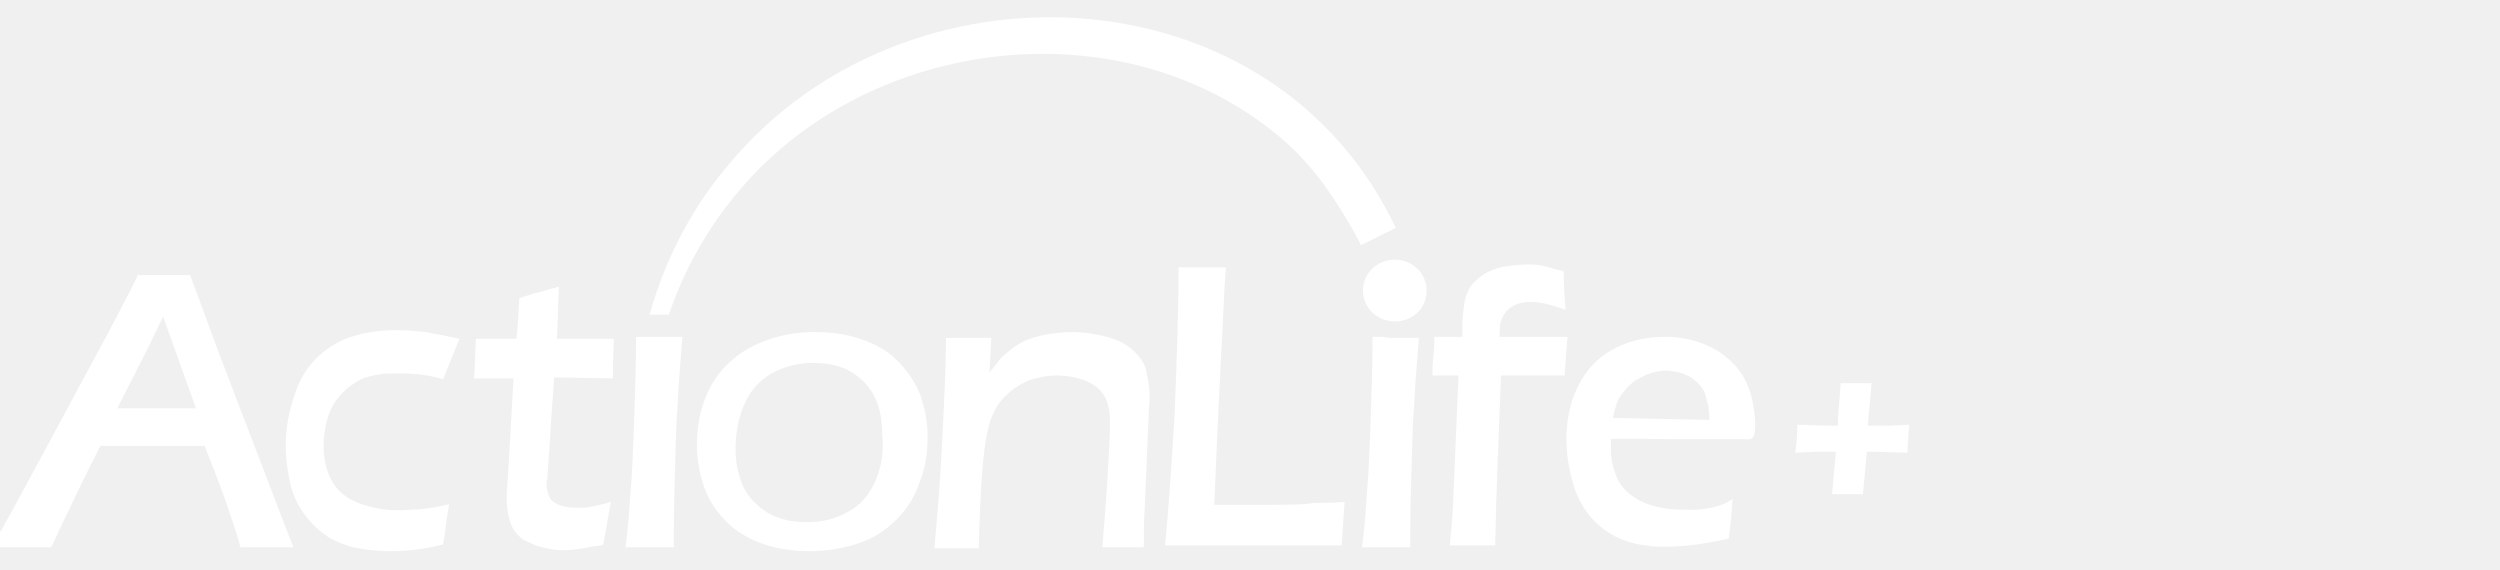
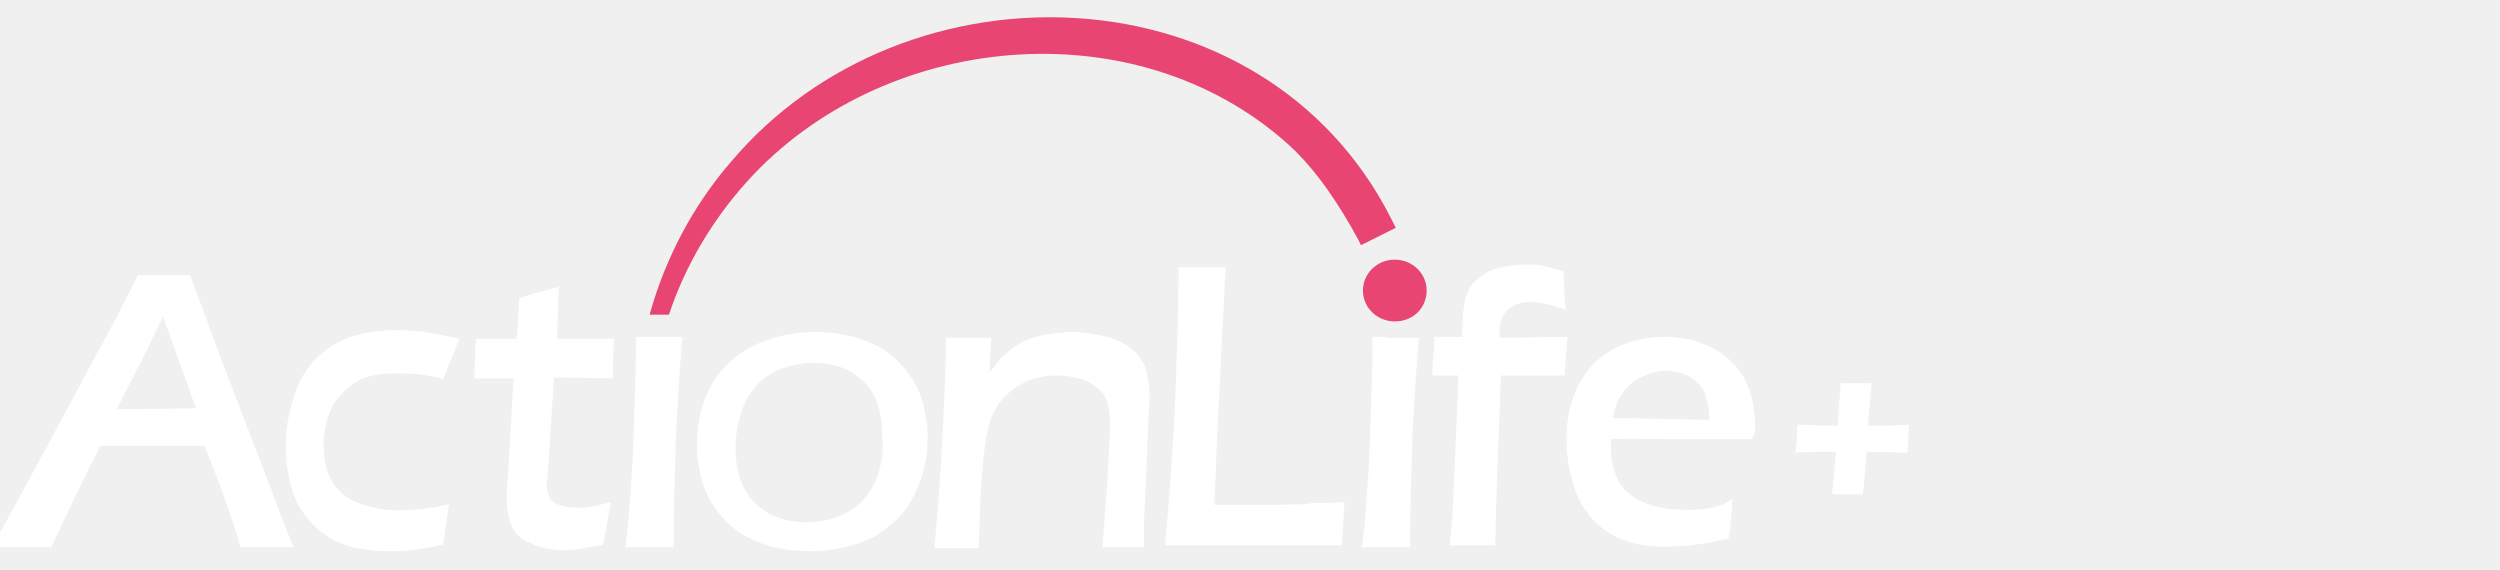
<svg xmlns="http://www.w3.org/2000/svg" version="1.1" id="圖層_1" x="0px" y="0px" viewBox="0 0 259 59" style="enable-background:new 0 0 259 59;" xml:space="preserve">
  <style type="text/css">
	.st0{fill:#FFFFFF;}
+ 	.st1{fill:#E84572;}
</style>
-   <g>
-     <path class="st0" d="M129.5,52.3l-3.7,0c0.1-2.3,0.2-4.7,0.3-7.1l0.4-8.3c0.2-3.2,0.3-6.7,0.5-9.2c-1.4,0-2.5,0-3.2,0   c-1,0-0.2,0-1.7,0c0,4.5-0.2,9.9-0.4,15c-0.3,5.1-0.6,9.7-1,13.8l2,0l6.7,0c2.7,0,5.9,0,9.6,0c0.1-1.6,0.2-3.1,0.3-4.5   c-1.1,0.1-2.1,0.1-3.2,0.1C135.3,52.3,133,52.3,129.5,52.3z" />
-     <path class="st0" d="M22.8,36.9l-3.1-8.4c-1.3,0-1.1,0-2.5,0c-0.8,0-1.1,0-2.9,0c-1.2,2.4-2.6,5.1-4.4,8.4L4.3,47.3   c-2,3.7-3.7,6.9-5.2,9.4c1.8,0,3,0,3.7,0l2.5,0c1.6-3.4,3.4-7.2,5.1-10.5h10.8c0.5,1.3,1.4,3.5,2.1,5.5c0.7,2.1,1.3,3.7,1.6,5   c1.8,0,1.5,0,2.3,0l3.2,0l-0.9-2.3L22.8,36.9z M12.1,42.4l3.1-6.1l1.7-3.5l3.4,9.5H12.1z" />
-     <path class="st0" d="M35.4,40.8c0.6-0.7,1.4-1.2,2.2-1.6c0.9-0.3,1.8-0.5,2.7-0.5c1.6,0,3.4-0.1,5.6,0.6l1.7-4.2   c-1.3-0.3-2.5-0.5-3.5-0.7c-1-0.1-1.9-0.2-2.9-0.2c-1.7,0-3.2,0.2-4.5,0.6c-1.4,0.4-2.6,1.1-3.7,2.1c-1.1,1-2,2.4-2.5,4.1   c-0.6,1.7-0.9,3.4-0.9,5.2c0,1.4,0.2,2.7,0.5,4c0.3,1.3,0.9,2.4,1.6,3.3c0.7,0.9,1.5,1.6,2.4,2.2c0.9,0.5,1.9,0.9,3,1.1   c1.1,0.2,2.2,0.3,3.3,0.3c2,0,3.5-0.2,5.5-0.7c0.2-1.1,0.3-2,0.4-2.8c0.1-0.5,0.2-1,0.2-1.4c0,0.1-1.7,0.4-1.8,0.4   c-0.6,0.1-1.3,0.2-2,0.2c-1.3,0.1-2.6,0.1-3.9-0.2c-0.9-0.2-1.9-0.5-2.7-1c-2.8-1.7-3-5.6-2.1-8.5C34.3,42.3,34.7,41.5,35.4,40.8z" />
-     <path class="st0" d="M57.9,29.7c-1.5,0.4-2,0.6-2.6,0.7l-1.5,0.5c-0.1,2-0.2,3.4-0.3,4.2h-4.2c-0.1,1.9-0.1,3.3-0.2,4.1h4.1   l-0.5,8.9c-0.1,1.7-0.2,2.7-0.2,3c0,0.3,0,0.6,0,0.7c0,0.7,0.1,1.4,0.3,2.1c0.1,0.4,0.3,0.8,0.5,1.1c0.3,0.4,0.6,0.7,0.9,0.9   c0.4,0.2,0.9,0.4,1.3,0.6c0.9,0.3,1.9,0.5,2.9,0.5c0.7,0,1.4-0.1,2.1-0.2c0.3-0.1,0.7-0.1,1-0.2c0.1,0,1-0.1,1-0.2   c0.4-2.1,0.6-3.6,0.8-4.4c-1,0.3-1.7,0.4-2.1,0.5c-0.4,0.1-0.8,0.1-1.1,0.1c-0.6,0-1.3,0-1.9-0.2c-0.4-0.1-0.7-0.3-1-0.5   c-0.3-0.3-0.4-0.7-0.5-1.1c-0.1-0.4-0.1-0.8,0-1.2c0.1-1.5,0.2-3,0.3-4.4c0.1-2.1,0.3-4.1,0.4-6.1l6.1,0.1c0-0.8,0-2.2,0.1-4.1   h-5.9C57.8,33.4,57.8,31.6,57.9,29.7z" />
-     <path class="st0" d="M65.9,34.9c0,2.7-0.1,5.5-0.2,8.5c-0.1,3-0.2,5.6-0.4,7.9c-0.1,1.4-0.2,3.2-0.5,5.4c1.5,0,2.6,0,3.4,0   c0.8,0,0.3,0,1.6,0c0-1.7,0-4,0.1-6.9c0.1-2.9,0.1-5.5,0.3-7.8c0.1-2.3,0.3-4.6,0.5-7.1c-1.4,0-1,0-1.6,0   C68.4,34.9,67.3,34.9,65.9,34.9z" />
-     <path class="st0" d="M92.9,37.3c-1-1-2.3-1.7-3.8-2.2s-3.1-0.7-4.7-0.7c-1.8,0-3.5,0.3-5.1,0.9c-1.7,0.6-3,1.5-4.1,2.6   c-1.1,1.1-1.8,2.4-2.3,3.8c-0.5,1.4-0.7,2.9-0.7,4.5c0,1.5,0.3,3,0.8,4.4c0.5,1.4,1.4,2.6,2.4,3.6c1.1,1,2.3,1.7,3.8,2.2   c1.5,0.5,3.1,0.7,4.7,0.7c1.8,0,3.5-0.3,5-0.8c1.6-0.5,2.9-1.4,4-2.5c1.1-1.1,1.9-2.4,2.4-3.9c0.6-1.5,0.8-3.1,0.8-4.7   c0-1.5-0.3-3-0.8-4.4C94.7,39.4,93.9,38.3,92.9,37.3z M90.7,49.8c-0.6,1.4-1.5,2.5-2.8,3.2c-1.2,0.7-2.6,1.1-4.3,1.1   c-1.6,0-2.9-0.3-4.1-1c-1.1-0.7-2-1.6-2.5-2.7c-0.5-1.1-0.8-2.4-0.8-3.9c0-1.6,0.3-3.2,0.9-4.6c0.6-1.4,1.6-2.5,2.8-3.2   c1.3-0.7,2.7-1.1,4.3-1.1c1.6,0,3,0.3,4.1,1c1.1,0.7,1.9,1.6,2.4,2.7c0.5,1.1,0.7,2.4,0.7,3.8C91.6,46.8,91.3,48.4,90.7,49.8z" />
-     <path class="st0" d="M142.2,34.9c0,2.7-0.1,5.5-0.2,8.5c-0.1,3-0.2,5.6-0.4,7.9c-0.1,1.4-0.2,3.2-0.5,5.4c1.5,0,1.1,0,1.9,0   c0.8,0,1.8,0,3.1,0c0-1.7,0-4,0.1-6.9c0.1-2.9,0.1-5.5,0.3-7.7c0.1-2.3,0.3-4.6,0.5-7.1c-1.4,0-2.5,0-3.1,0   C143.1,34.9,143.6,34.9,142.2,34.9z" />
-     <path class="st0" d="M155.4,35c-0.1,0,0-1.2,0-1.3c0.1-0.6,0.4-1.2,0.8-1.6c1.6-1.5,4.3-0.6,6,0c-0.1-1.1-0.2-2.4-0.2-4   c-1.8-0.4-2-0.7-3.7-0.7c-0.8,0-1.6,0.1-2.3,0.2c-0.8,0.1-1.5,0.4-2.1,0.7c-0.6,0.4-1.1,0.8-1.5,1.3c-0.3,0.5-0.6,1.1-0.7,1.9   c-0.1,0.8-0.2,1.1-0.2,2.6l0,0.8h-2.9c0,0.4,0,1.1-0.1,2c-0.1,0.9-0.1,1.6-0.1,2h2.7l-0.6,14.2l-0.3,3.4c1.3,0,2.3,0,3.1,0   c0.8,0,0.3,0,1.6,0c0.1-5.7,0.4-12.1,0.6-17.6h6.6c0.1-1.7,0.2-3.1,0.3-4H155.4z" />
-     <path class="st0" d="M195.7,44.1l-2.2,0l0.4-4.4c-0.5,0-1.2,0-2.1,0c-0.9,0-0.6,0-1.1,0c-0.2,2.8-0.3,3.4-0.3,4.4   c-2.3,0-0.5,0-4.2-0.1c0,1.5-0.1,1.8-0.2,2.9l2-0.1h2.2l-0.4,4.4c0.5,0,0.2,0,1.1,0c0.8,0,1.5,0,2.1,0c0.3-3,0.3-3.3,0.4-4.4   c2.1,0,0.2,0,4.2,0.1c0.1-1.6,0.1-1.9,0.2-2.9L195.7,44.1z" />
-     <path class="st0" d="M117.5,36.4c-0.7-0.7-1.7-1.2-2.8-1.5c-1.2-0.3-2.4-0.5-3.7-0.5c-0.8,0-1.6,0.1-2.3,0.2   c-0.7,0.1-1.4,0.3-2,0.5c-0.6,0.2-1.1,0.5-1.7,0.9c-0.5,0.4-0.9,0.7-1.3,1.1c-0.3,0.4-0.7,0.9-1.2,1.5l0.2-3.6c-1,0-2,0-3,0   c-0.8,0-0.3,0-1.7,0c0,3.2-0.2,6.8-0.4,10.9c-0.2,4-0.5,7.7-0.8,10.9c1.3,0,0.9,0,1.8,0c0.8,0,1.8,0,2.8,0c0.1-3.5,0.2-6.3,0.4-8.4   c0.2-2.4,0.5-4,0.9-5.1c0.4-1,0.9-1.8,1.6-2.4c0.6-0.6,1.4-1.1,2.3-1.5c0.9-0.3,1.8-0.5,2.9-0.5c1,0,2,0.2,2.9,0.5   c0.9,0.4,1.6,0.9,2,1.6c0.4,0.7,0.6,1.6,0.6,2.8c0,1-0.1,3.1-0.3,6.3c-0.2,3.1-0.4,5.3-0.5,6.6c0.5,0,0.9,0,1.4,0   c0.8,0,1.8,0,2.9,0c0-1.5,0-2.9,0.1-4.2l0.4-9.4c0-0.8,0.1-1.5,0.1-1.8c0-0.9-0.1-1.8-0.3-2.6C118.7,37.8,118.2,37.1,117.5,36.4z" />
-     <path class="st0" d="M179.4,37.5c-1.7-1.7-4.1-2.5-6.5-2.6c-3.4-0.1-6.8,1.1-8.7,3.9c-2.3,3.3-2.3,7.8-1.2,11.4   c1,3.4,3.7,5.9,7.5,6.3c0,0,0.1,0,0.6,0.1c1.8,0.1,3.6,0,5.4-0.3c0.7-0.1,1.6-0.3,2.6-0.5c0.2-1.4,0.3-2.7,0.4-4.1   c-1.5,1-3.4,1.2-5.2,1.1c-1.3,0-2.7-0.2-3.9-0.7c-1.4-0.6-2.5-1.5-3-2.9c-0.3-0.8-0.5-1.6-0.5-2.5c0-0.3,0-0.7,0-1.2   c0-0.1,6.5,0,6.9,0c2.3,0,4.7,0,7,0c0.3,0,0.6,0.1,0.8-0.2c0.4-0.5,0.2-2.3,0.1-2.9C181.5,40.7,180.8,38.8,179.4,37.5z M167.1,43.3   c0.1-0.6,0.3-1.2,0.4-1.5c0.1-0.4,0.4-0.8,0.7-1.2c0.3-0.4,0.7-0.8,1.1-1.1c0.5-0.3,1-0.6,1.6-0.8c0.6-0.2,1.1-0.3,1.7-0.3   c0.5,0,1,0.1,1.4,0.2c0.4,0.1,0.8,0.3,1.2,0.5c0.3,0.2,0.6,0.5,0.9,0.8c0.3,0.3,0.5,0.7,0.6,1.1c0.1,0.4,0.2,0.8,0.3,1.1   c0,0.3,0.1,0.8,0.1,1.4L167.1,43.3z" />
-     <path class="st0" d="M144.1,22.6c-13.2-26-50.3-27.3-68.4-5.8c-3.9,4.5-6.8,10-8.4,15.8h2c1.7-5.1,4.5-9.8,8.1-13.8   c14-15.5,40.1-18.1,56-3.9c3,2.7,5.4,6.4,7.3,9.9l0.3,0.6l3.6-1.8C144.6,23.6,144.1,22.6,144.1,22.6z M75.7,18.7L75.7,18.7   C75.6,18.7,75.6,18.7,75.7,18.7C75.7,18.7,75.7,18.7,75.7,18.7C75.7,18.7,75.7,18.7,75.7,18.7z" />
-     <path class="st0" d="M147.8,30.1c0-1.8-1.5-3.2-3.3-3.2c-1.8,0-3.3,1.4-3.3,3.2s1.5,3.2,3.3,3.2C146.4,33.3,147.8,31.9,147.8,30.1z   " />
-   </g>
+   <path class="st0" d="M129.5,52.3h-3.7c0.1-2.3,0.2-4.7,0.3-7.1l0.4-8.3c0.2-3.2,0.3-6.7,0.5-9.2c-1.4,0-2.5,0-3.2,0  c-1,0-0.2,0-1.7,0c0,4.5-0.2,9.9-0.4,15c-0.3,5.1-0.6,9.7-1,13.8h2h6.7c2.7,0,5.9,0,9.6,0c0.1-1.6,0.2-3.1,0.3-4.5  c-1.1,0.1-2.1,0.1-3.2,0.1C135.3,52.3,133,52.3,129.5,52.3z" />
+   <path class="st0" d="M22.8,36.9l-3.1-8.4c-1.3,0-1.1,0-2.5,0c-0.8,0-1.1,0-2.9,0c-1.2,2.4-2.6,5.1-4.4,8.4L4.3,47.3  c-2,3.7-3.7,6.9-5.2,9.4c1.8,0,3,0,3.7,0h2.5c1.6-3.4,3.4-7.2,5.1-10.5h10.8c0.5,1.3,1.4,3.5,2.1,5.5c0.7,2.1,1.3,3.7,1.6,5  c1.8,0,1.5,0,2.3,0h3.2l-0.9-2.3L22.8,36.9z M12.1,42.4l3.1-6.1l1.7-3.5l3.4,9.5L12.1,42.4L12.1,42.4z" />
+   <path class="st0" d="M35.4,40.8c0.6-0.7,1.4-1.2,2.2-1.6c0.9-0.3,1.8-0.5,2.7-0.5c1.6,0,3.4-0.1,5.6,0.6l1.7-4.2  c-1.3-0.3-2.5-0.5-3.5-0.7c-1-0.1-1.9-0.2-2.9-0.2c-1.7,0-3.2,0.2-4.5,0.6c-1.4,0.4-2.6,1.1-3.7,2.1c-1.1,1-2,2.4-2.5,4.1  c-0.6,1.7-0.9,3.4-0.9,5.2c0,1.4,0.2,2.7,0.5,4s0.9,2.4,1.6,3.3c0.7,0.9,1.5,1.6,2.4,2.2c0.9,0.5,1.9,0.9,3,1.1  c1.1,0.2,2.2,0.3,3.3,0.3c2,0,3.5-0.2,5.5-0.7c0.2-1.1,0.3-2,0.4-2.8c0.1-0.5,0.2-1,0.2-1.4c0,0.1-1.7,0.4-1.8,0.4  c-0.6,0.1-1.3,0.2-2,0.2c-1.3,0.1-2.6,0.1-3.9-0.2c-0.9-0.2-1.9-0.5-2.7-1c-2.8-1.7-3-5.6-2.1-8.5C34.3,42.3,34.7,41.5,35.4,40.8z" />
+   <path class="st0" d="M57.9,29.7c-1.5,0.4-2,0.6-2.6,0.7l-1.5,0.5c-0.1,2-0.2,3.4-0.3,4.2h-4.2c-0.1,1.9-0.1,3.3-0.2,4.1h4.1  l-0.5,8.9c-0.1,1.7-0.2,2.7-0.2,3s0,0.6,0,0.7c0,0.7,0.1,1.4,0.3,2.1c0.1,0.4,0.3,0.8,0.5,1.1c0.3,0.4,0.6,0.7,0.9,0.9  c0.4,0.2,0.9,0.4,1.3,0.6c0.9,0.3,1.9,0.5,2.9,0.5c0.7,0,1.4-0.1,2.1-0.2c0.3-0.1,0.7-0.1,1-0.2c0.1,0,1-0.1,1-0.2  c0.4-2.1,0.6-3.6,0.8-4.4c-1,0.3-1.7,0.4-2.1,0.5c-0.4,0.1-0.8,0.1-1.1,0.1c-0.6,0-1.3,0-1.9-0.2c-0.4-0.1-0.7-0.3-1-0.5  c-0.3-0.3-0.4-0.7-0.5-1.1c-0.1-0.4-0.1-0.8,0-1.2c0.1-1.5,0.2-3,0.3-4.4c0.1-2.1,0.3-4.1,0.4-6.1l6.1,0.1c0-0.8,0-2.2,0.1-4.1h-5.9  C57.8,33.4,57.8,31.6,57.9,29.7z" />
+   <path class="st0" d="M65.9,34.9c0,2.7-0.1,5.5-0.2,8.5s-0.2,5.6-0.4,7.9c-0.1,1.4-0.2,3.2-0.5,5.4c1.5,0,2.6,0,3.4,0s0.3,0,1.6,0  c0-1.7,0-4,0.1-6.9s0.1-5.5,0.3-7.8c0.1-2.3,0.3-4.6,0.5-7.1c-1.4,0-1,0-1.6,0C68.4,34.9,67.3,34.9,65.9,34.9z" />
+   <path class="st0" d="M92.9,37.3c-1-1-2.3-1.7-3.8-2.2s-3.1-0.7-4.7-0.7c-1.8,0-3.5,0.3-5.1,0.9c-1.7,0.6-3,1.5-4.1,2.6  s-1.8,2.4-2.3,3.8c-0.5,1.4-0.7,2.9-0.7,4.5c0,1.5,0.3,3,0.8,4.4s1.4,2.6,2.4,3.6c1.1,1,2.3,1.7,3.8,2.2s3.1,0.7,4.7,0.7  c1.8,0,3.5-0.3,5-0.8c1.6-0.5,2.9-1.4,4-2.5s1.9-2.4,2.4-3.9c0.6-1.5,0.8-3.1,0.8-4.7c0-1.5-0.3-3-0.8-4.4  C94.7,39.4,93.9,38.3,92.9,37.3z M90.7,49.8c-0.6,1.4-1.5,2.5-2.8,3.2c-1.2,0.7-2.6,1.1-4.3,1.1c-1.6,0-2.9-0.3-4.1-1  c-1.1-0.7-2-1.6-2.5-2.7c-0.5-1.1-0.8-2.4-0.8-3.9c0-1.6,0.3-3.2,0.9-4.6c0.6-1.4,1.6-2.5,2.8-3.2c1.3-0.7,2.7-1.1,4.3-1.1  c1.6,0,3,0.3,4.1,1s1.9,1.6,2.4,2.7c0.5,1.1,0.7,2.4,0.7,3.8C91.6,46.8,91.3,48.4,90.7,49.8z" />
+   <path class="st0" d="M142.2,34.9c0,2.7-0.1,5.5-0.2,8.5c-0.1,3-0.2,5.6-0.4,7.9c-0.1,1.4-0.2,3.2-0.5,5.4c1.5,0,1.1,0,1.9,0  c0.8,0,1.8,0,3.1,0c0-1.7,0-4,0.1-6.9s0.1-5.5,0.3-7.7c0.1-2.3,0.3-4.6,0.5-7.1c-1.4,0-2.5,0-3.1,0  C143.1,34.9,143.6,34.9,142.2,34.9z" />
+   <path class="st0" d="M155.4,35c-0.1,0,0-1.2,0-1.3c0.1-0.6,0.4-1.2,0.8-1.6c1.6-1.5,4.3-0.6,6,0c-0.1-1.1-0.2-2.4-0.2-4  c-1.8-0.4-2-0.7-3.7-0.7c-0.8,0-1.6,0.1-2.3,0.2c-0.8,0.1-1.5,0.4-2.1,0.7c-0.6,0.4-1.1,0.8-1.5,1.3c-0.3,0.5-0.6,1.1-0.7,1.9  c-0.1,0.8-0.2,1.1-0.2,2.6v0.8h-2.9c0,0.4,0,1.1-0.1,2s-0.1,1.6-0.1,2h2.7l-0.6,14.2l-0.3,3.4c1.3,0,2.3,0,3.1,0s0.3,0,1.6,0  c0.1-5.7,0.4-12.1,0.6-17.6h6.6c0.1-1.7,0.2-3.1,0.3-4L155.4,35L155.4,35z" />
+   <path class="st0" d="M195.7,44.1h-2.2l0.4-4.4c-0.5,0-1.2,0-2.1,0c-0.9,0-0.6,0-1.1,0c-0.2,2.8-0.3,3.4-0.3,4.4  c-2.3,0-0.5,0-4.2-0.1c0,1.5-0.1,1.8-0.2,2.9l2-0.1h2.2l-0.4,4.4c0.5,0,0.2,0,1.1,0c0.8,0,1.5,0,2.1,0c0.3-3,0.3-3.3,0.4-4.4  c2.1,0,0.2,0,4.2,0.1c0.1-1.6,0.1-1.9,0.2-2.9L195.7,44.1z" />
+   <path class="st0" d="M117.5,36.4c-0.7-0.7-1.7-1.2-2.8-1.5c-1.2-0.3-2.4-0.5-3.7-0.5c-0.8,0-1.6,0.1-2.3,0.2c-0.7,0.1-1.4,0.3-2,0.5  s-1.1,0.5-1.7,0.9c-0.5,0.4-0.9,0.7-1.3,1.1c-0.3,0.4-0.7,0.9-1.2,1.5l0.2-3.6c-1,0-2,0-3,0c-0.8,0-0.3,0-1.7,0  c0,3.2-0.2,6.8-0.4,10.9c-0.2,4-0.5,7.7-0.8,10.9c1.3,0,0.9,0,1.8,0c0.8,0,1.8,0,2.8,0c0.1-3.5,0.2-6.3,0.4-8.4  c0.2-2.4,0.5-4,0.9-5.1c0.4-1,0.9-1.8,1.6-2.4c0.6-0.6,1.4-1.1,2.3-1.5c0.9-0.3,1.8-0.5,2.9-0.5c1,0,2,0.2,2.9,0.5  c0.9,0.4,1.6,0.9,2,1.6c0.4,0.7,0.6,1.6,0.6,2.8c0,1-0.1,3.1-0.3,6.3c-0.2,3.1-0.4,5.3-0.5,6.6c0.5,0,0.9,0,1.4,0c0.8,0,1.8,0,2.9,0  c0-1.5,0-2.9,0.1-4.2l0.4-9.4c0-0.8,0.1-1.5,0.1-1.8c0-0.9-0.1-1.8-0.3-2.6C118.7,37.8,118.2,37.1,117.5,36.4z" />
+   <path class="st0" d="M179.4,37.5c-1.7-1.7-4.1-2.5-6.5-2.6c-3.4-0.1-6.8,1.1-8.7,3.9c-2.3,3.3-2.3,7.8-1.2,11.4  c1,3.4,3.7,5.9,7.5,6.3c0,0,0.1,0,0.6,0.1c1.8,0.1,3.6,0,5.4-0.3c0.7-0.1,1.6-0.3,2.6-0.5c0.2-1.4,0.3-2.7,0.4-4.1  c-1.5,1-3.4,1.2-5.2,1.1c-1.3,0-2.7-0.2-3.9-0.7c-1.4-0.6-2.5-1.5-3-2.9c-0.3-0.8-0.5-1.6-0.5-2.5c0-0.3,0-0.7,0-1.2  c0-0.1,6.5,0,6.9,0c2.3,0,4.7,0,7,0c0.3,0,0.6,0.1,0.8-0.2c0.4-0.5,0.2-2.3,0.1-2.9C181.5,40.7,180.8,38.8,179.4,37.5z M167.1,43.3  c0.1-0.6,0.3-1.2,0.4-1.5c0.1-0.4,0.4-0.8,0.7-1.2s0.7-0.8,1.1-1.1c0.5-0.3,1-0.6,1.6-0.8s1.1-0.3,1.7-0.3c0.5,0,1,0.1,1.4,0.2  c0.4,0.1,0.8,0.3,1.2,0.5c0.3,0.2,0.6,0.5,0.9,0.8c0.3,0.3,0.5,0.7,0.6,1.1c0.1,0.4,0.2,0.8,0.3,1.1c0,0.3,0.1,0.8,0.1,1.4  L167.1,43.3z" />
+   <path class="st1" d="M144.1,22.6c-13.2-26-50.3-27.3-68.4-5.8c-3.9,4.5-6.8,10-8.4,15.8h2c1.7-5.1,4.5-9.8,8.1-13.8  c14-15.5,40.1-18.1,56-3.9c3,2.7,5.4,6.4,7.3,9.9l0.3,0.6l3.6-1.8L144.1,22.6z M75.7,18.7L75.7,18.7C75.6,18.7,75.6,18.7,75.7,18.7  L75.7,18.7L75.7,18.7z" />
+   <path class="st1" d="M147.8,30.1c0-1.8-1.5-3.2-3.3-3.2s-3.3,1.4-3.3,3.2s1.5,3.2,3.3,3.2C146.4,33.3,147.8,31.9,147.8,30.1z" />
</svg>
